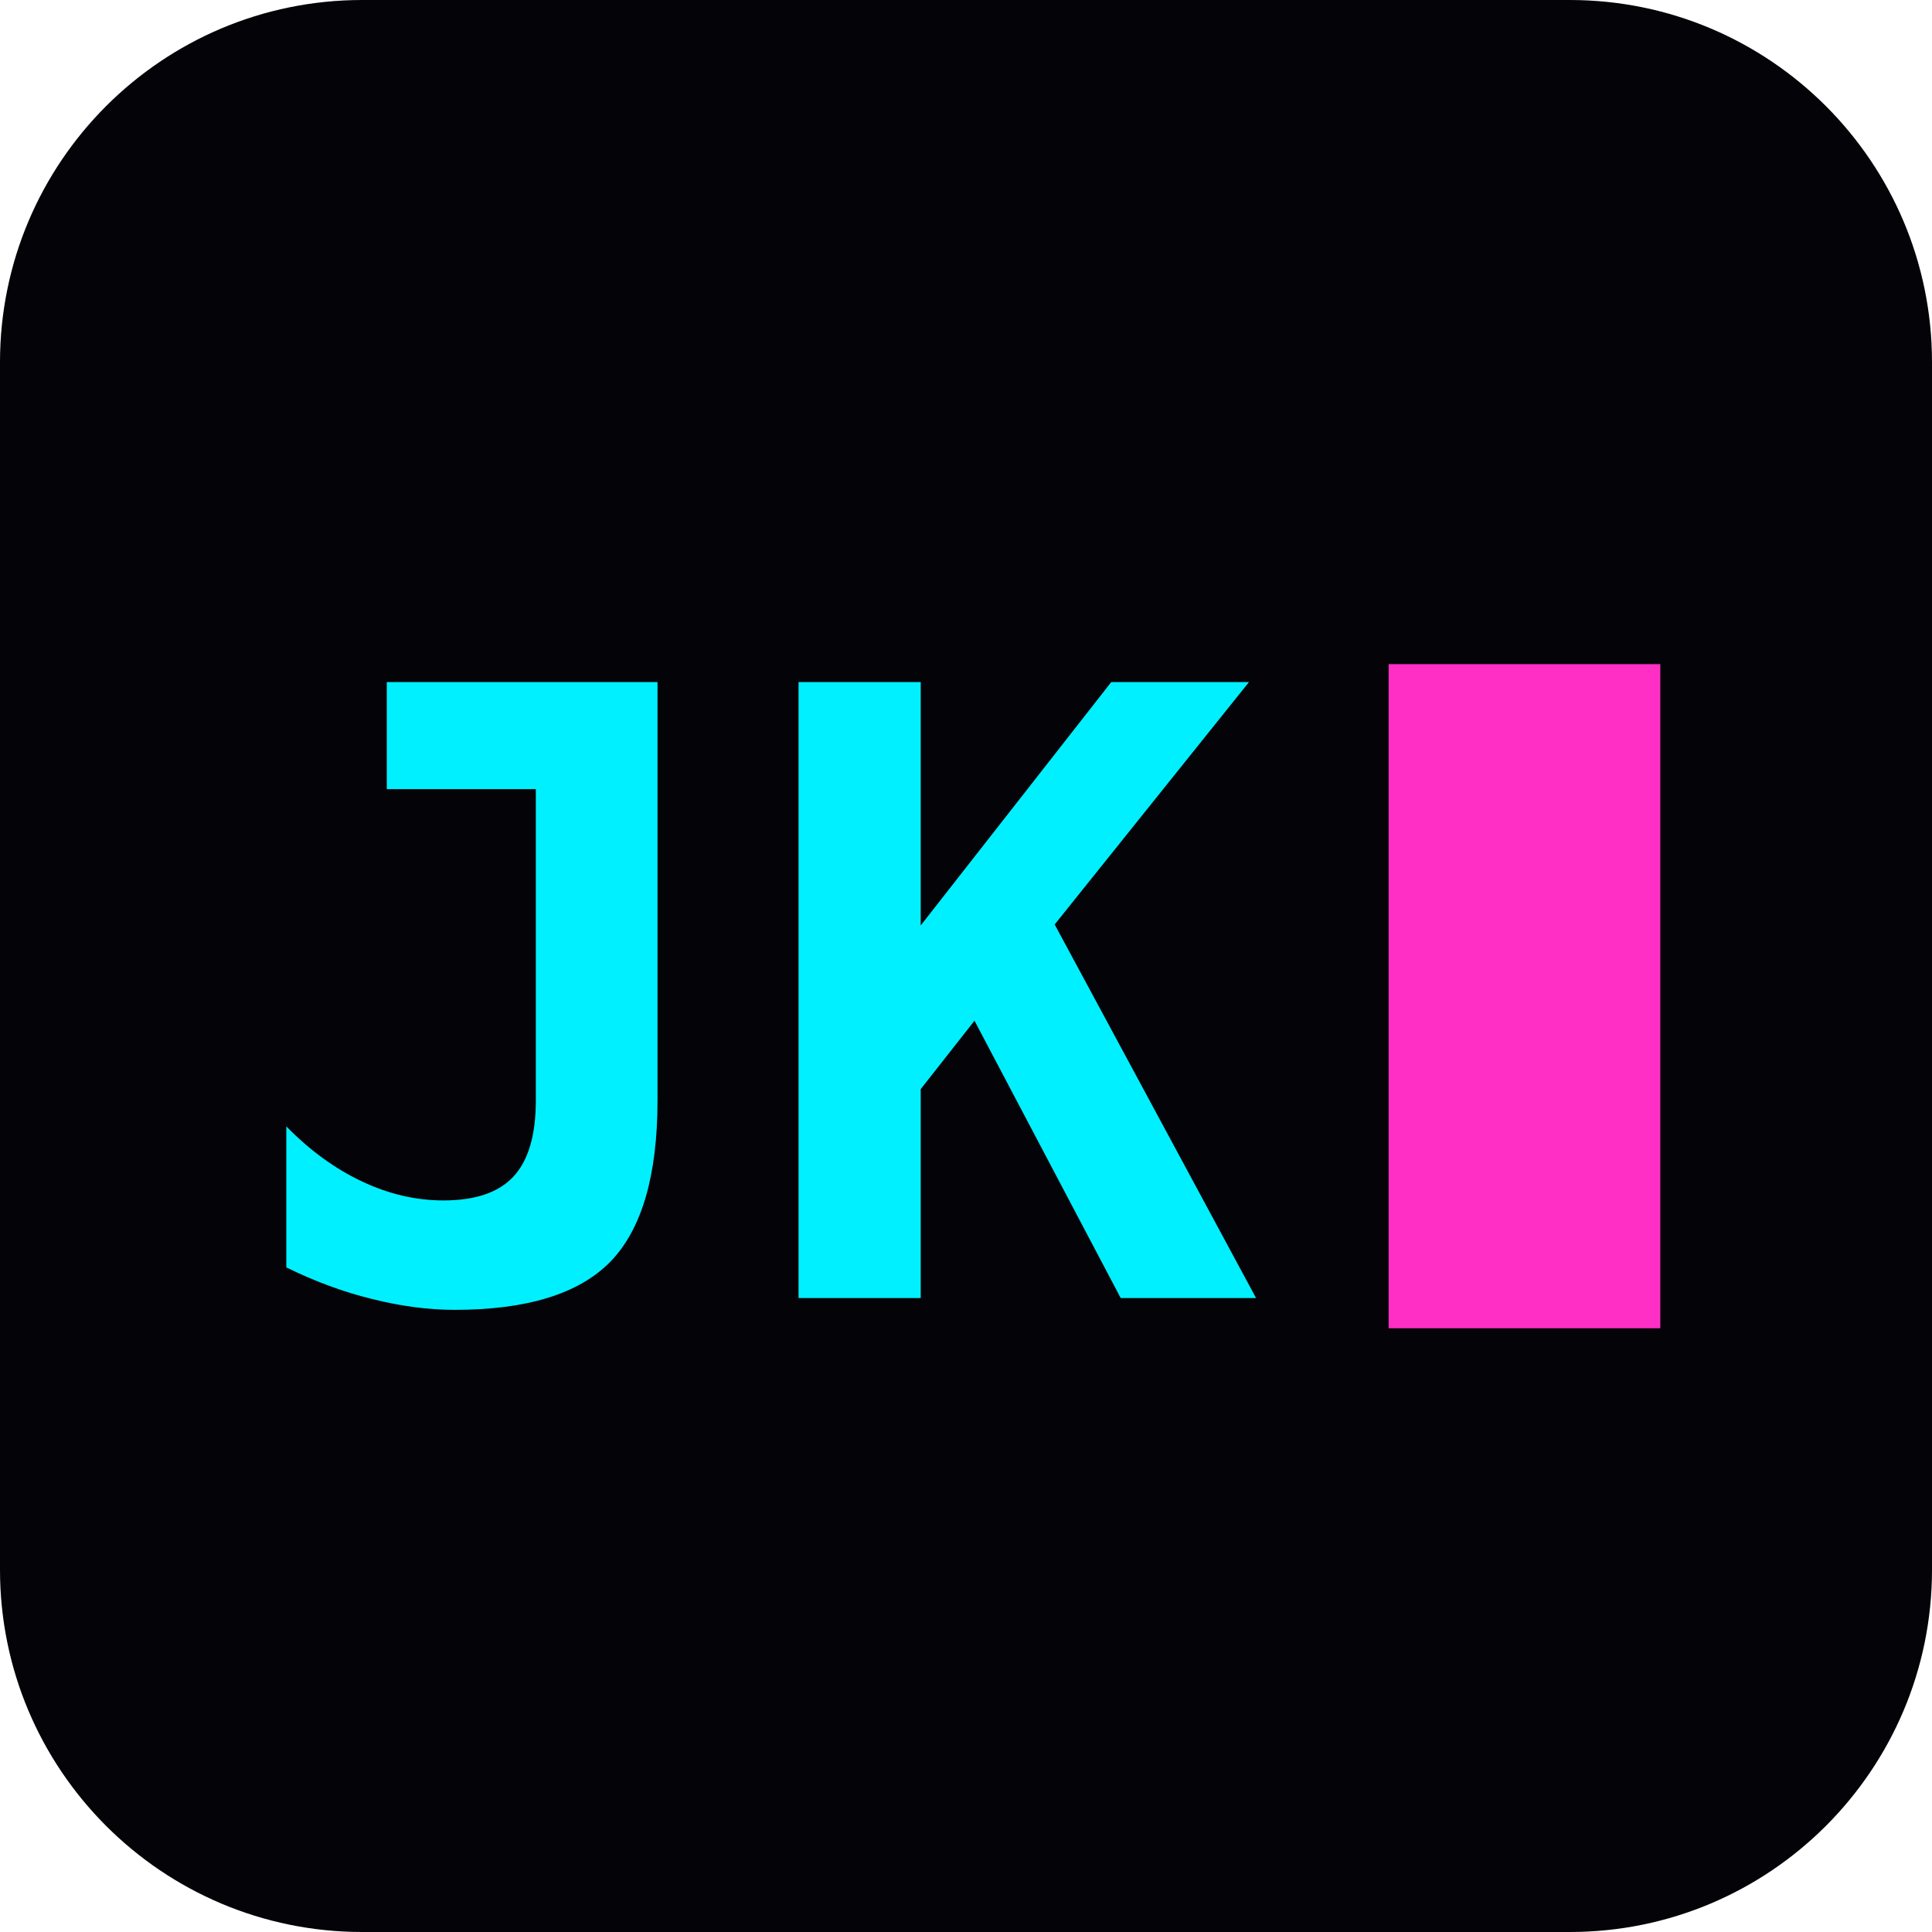
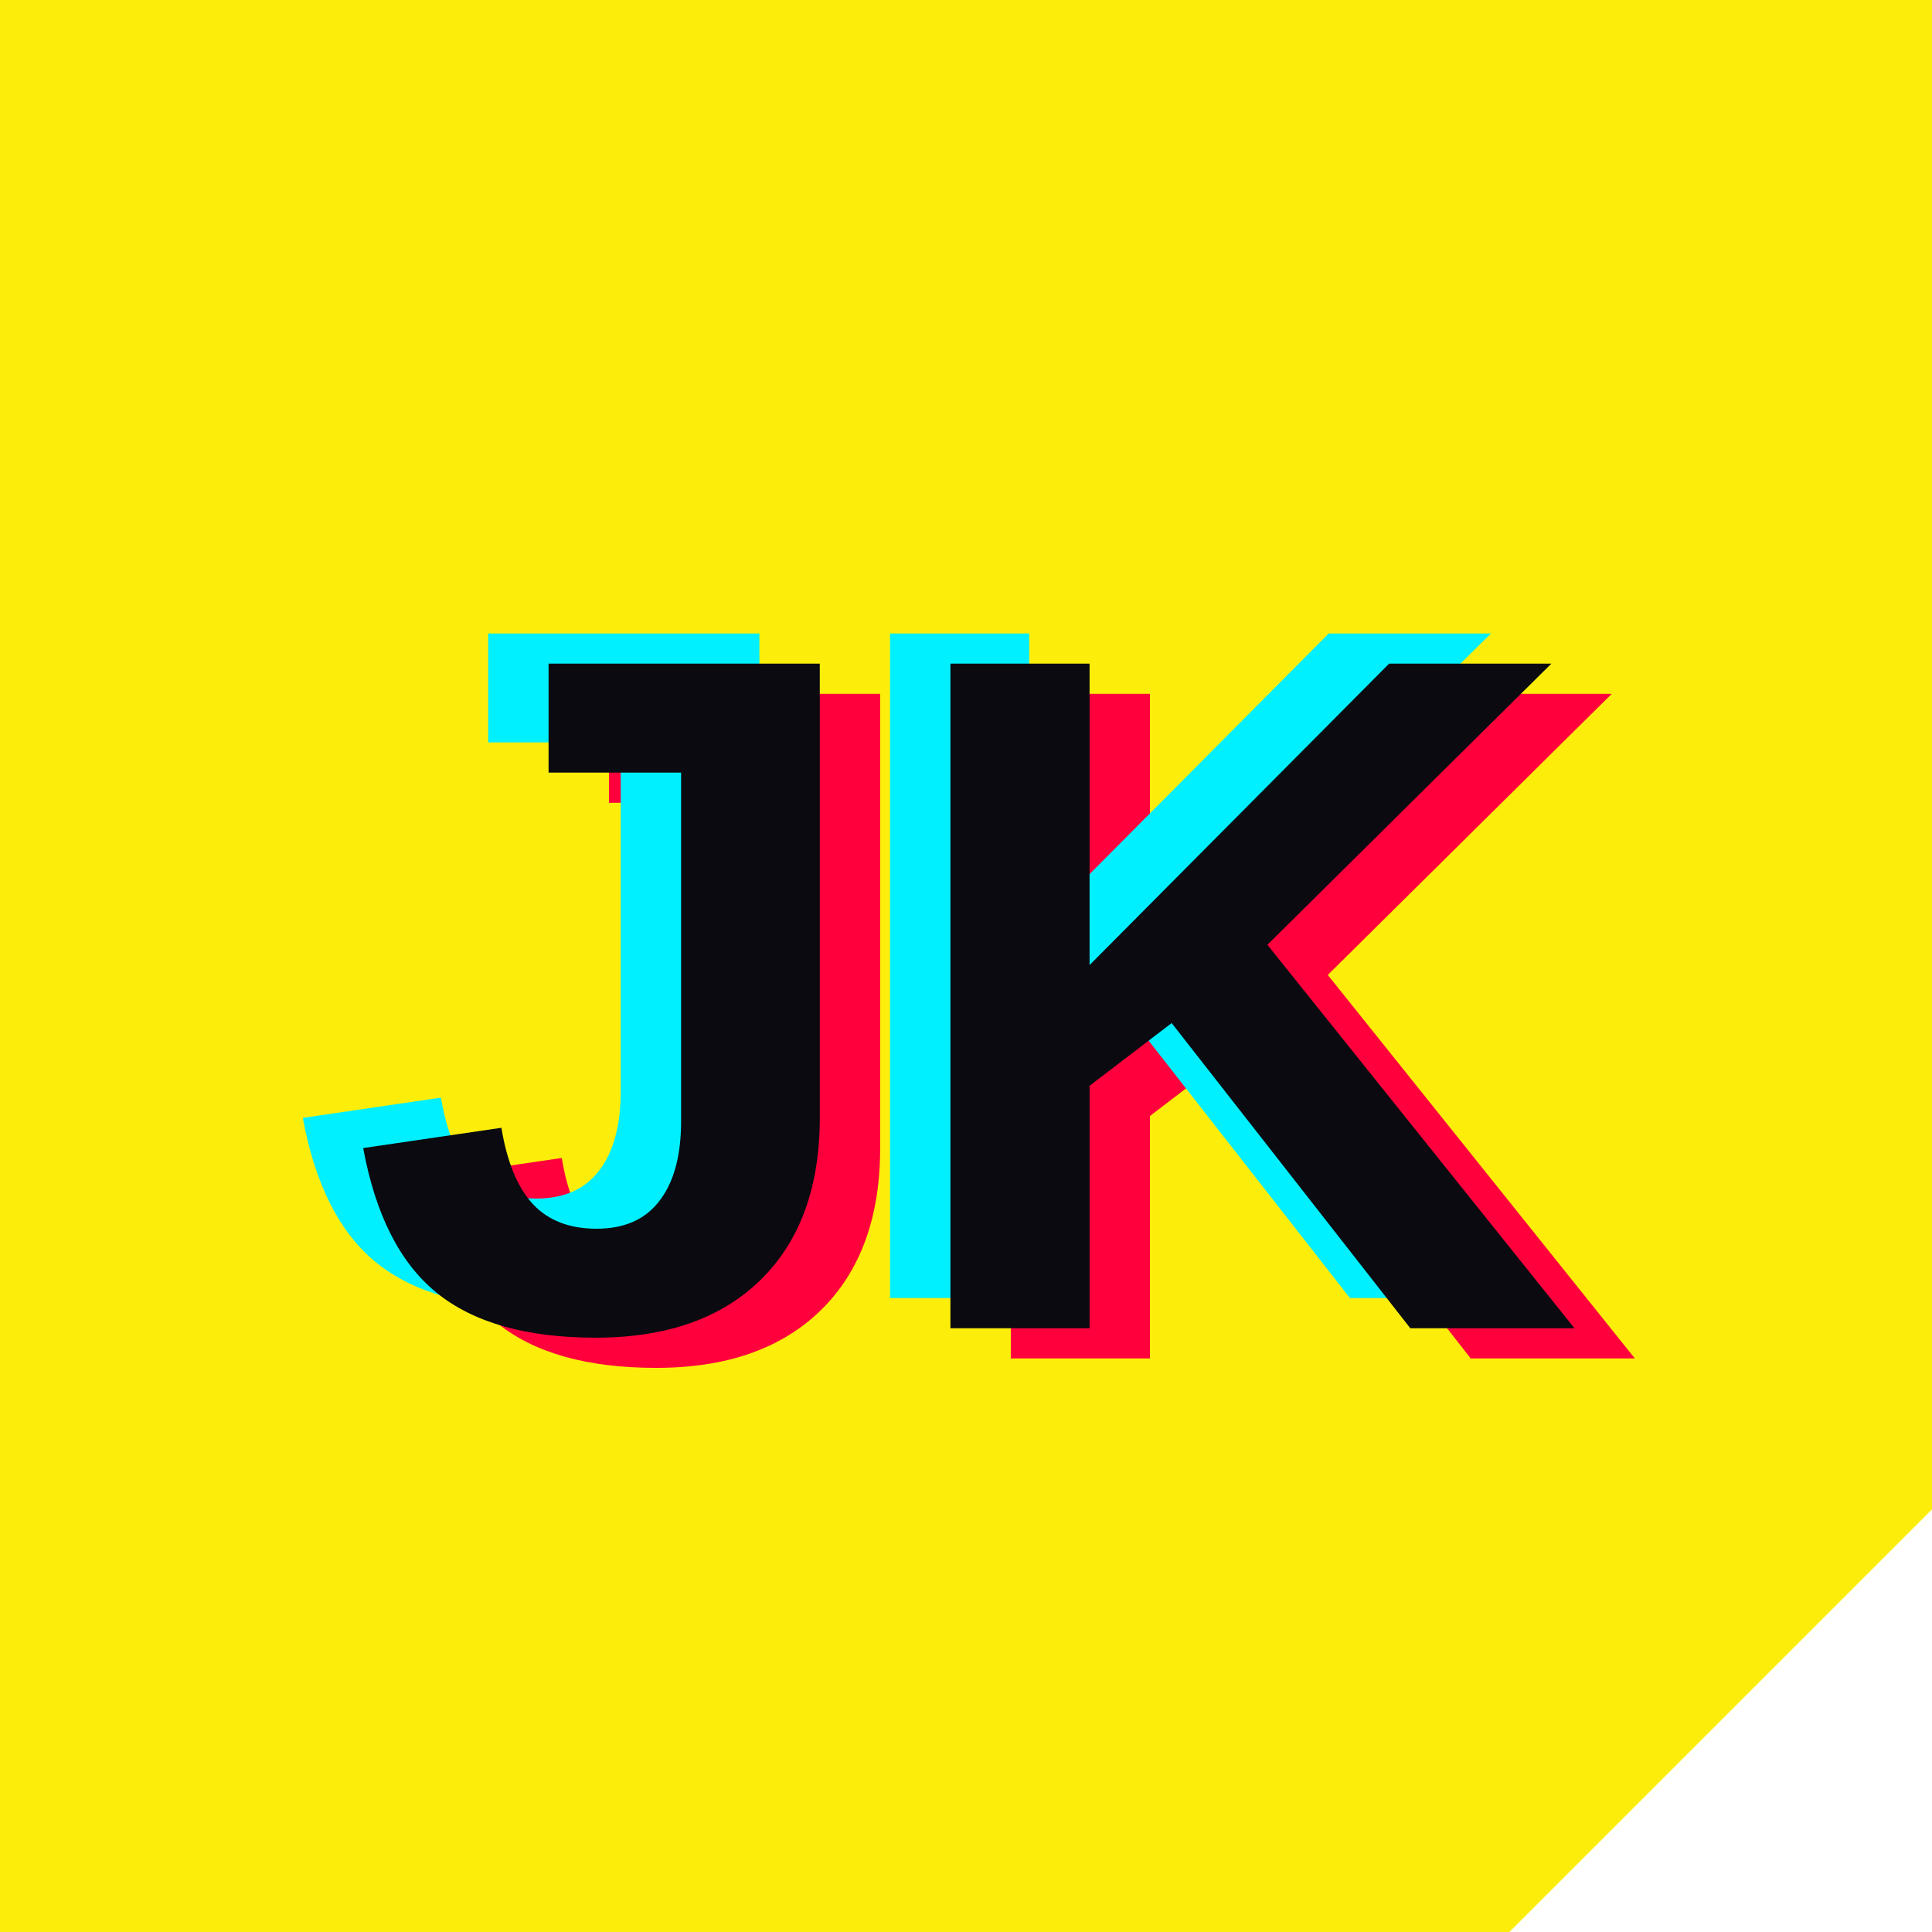
<svg xmlns="http://www.w3.org/2000/svg" viewBox="0 0 64 64">
-   <rect width="64" height="64" rx="12" fill="#030308" />
-   <text x="8" y="43" font-family="JetBrains Mono, monospace" font-size="28" font-weight="700" fill="#00f0ff">JK</text>
-   <rect x="46" y="22" width="9" height="22" fill="#ff2ec4" />
+   <path d="M0 0h64v50L50 64H0Z" fill="#fcee0a" />
+   <text x="34" y="45" text-anchor="middle" font-family="Arial Black, Arial, sans-serif" font-size="32" font-weight="900" fill="#ff003c">JK</text>
+   <text x="30" y="43" text-anchor="middle" font-family="Arial Black, Arial, sans-serif" font-size="32" font-weight="900" fill="#00f0ff">JK</text>
+   <text x="32" y="44" text-anchor="middle" font-family="Arial Black, Arial, sans-serif" font-size="32" font-weight="900" fill="#0a0a10">JK</text>
</svg>
